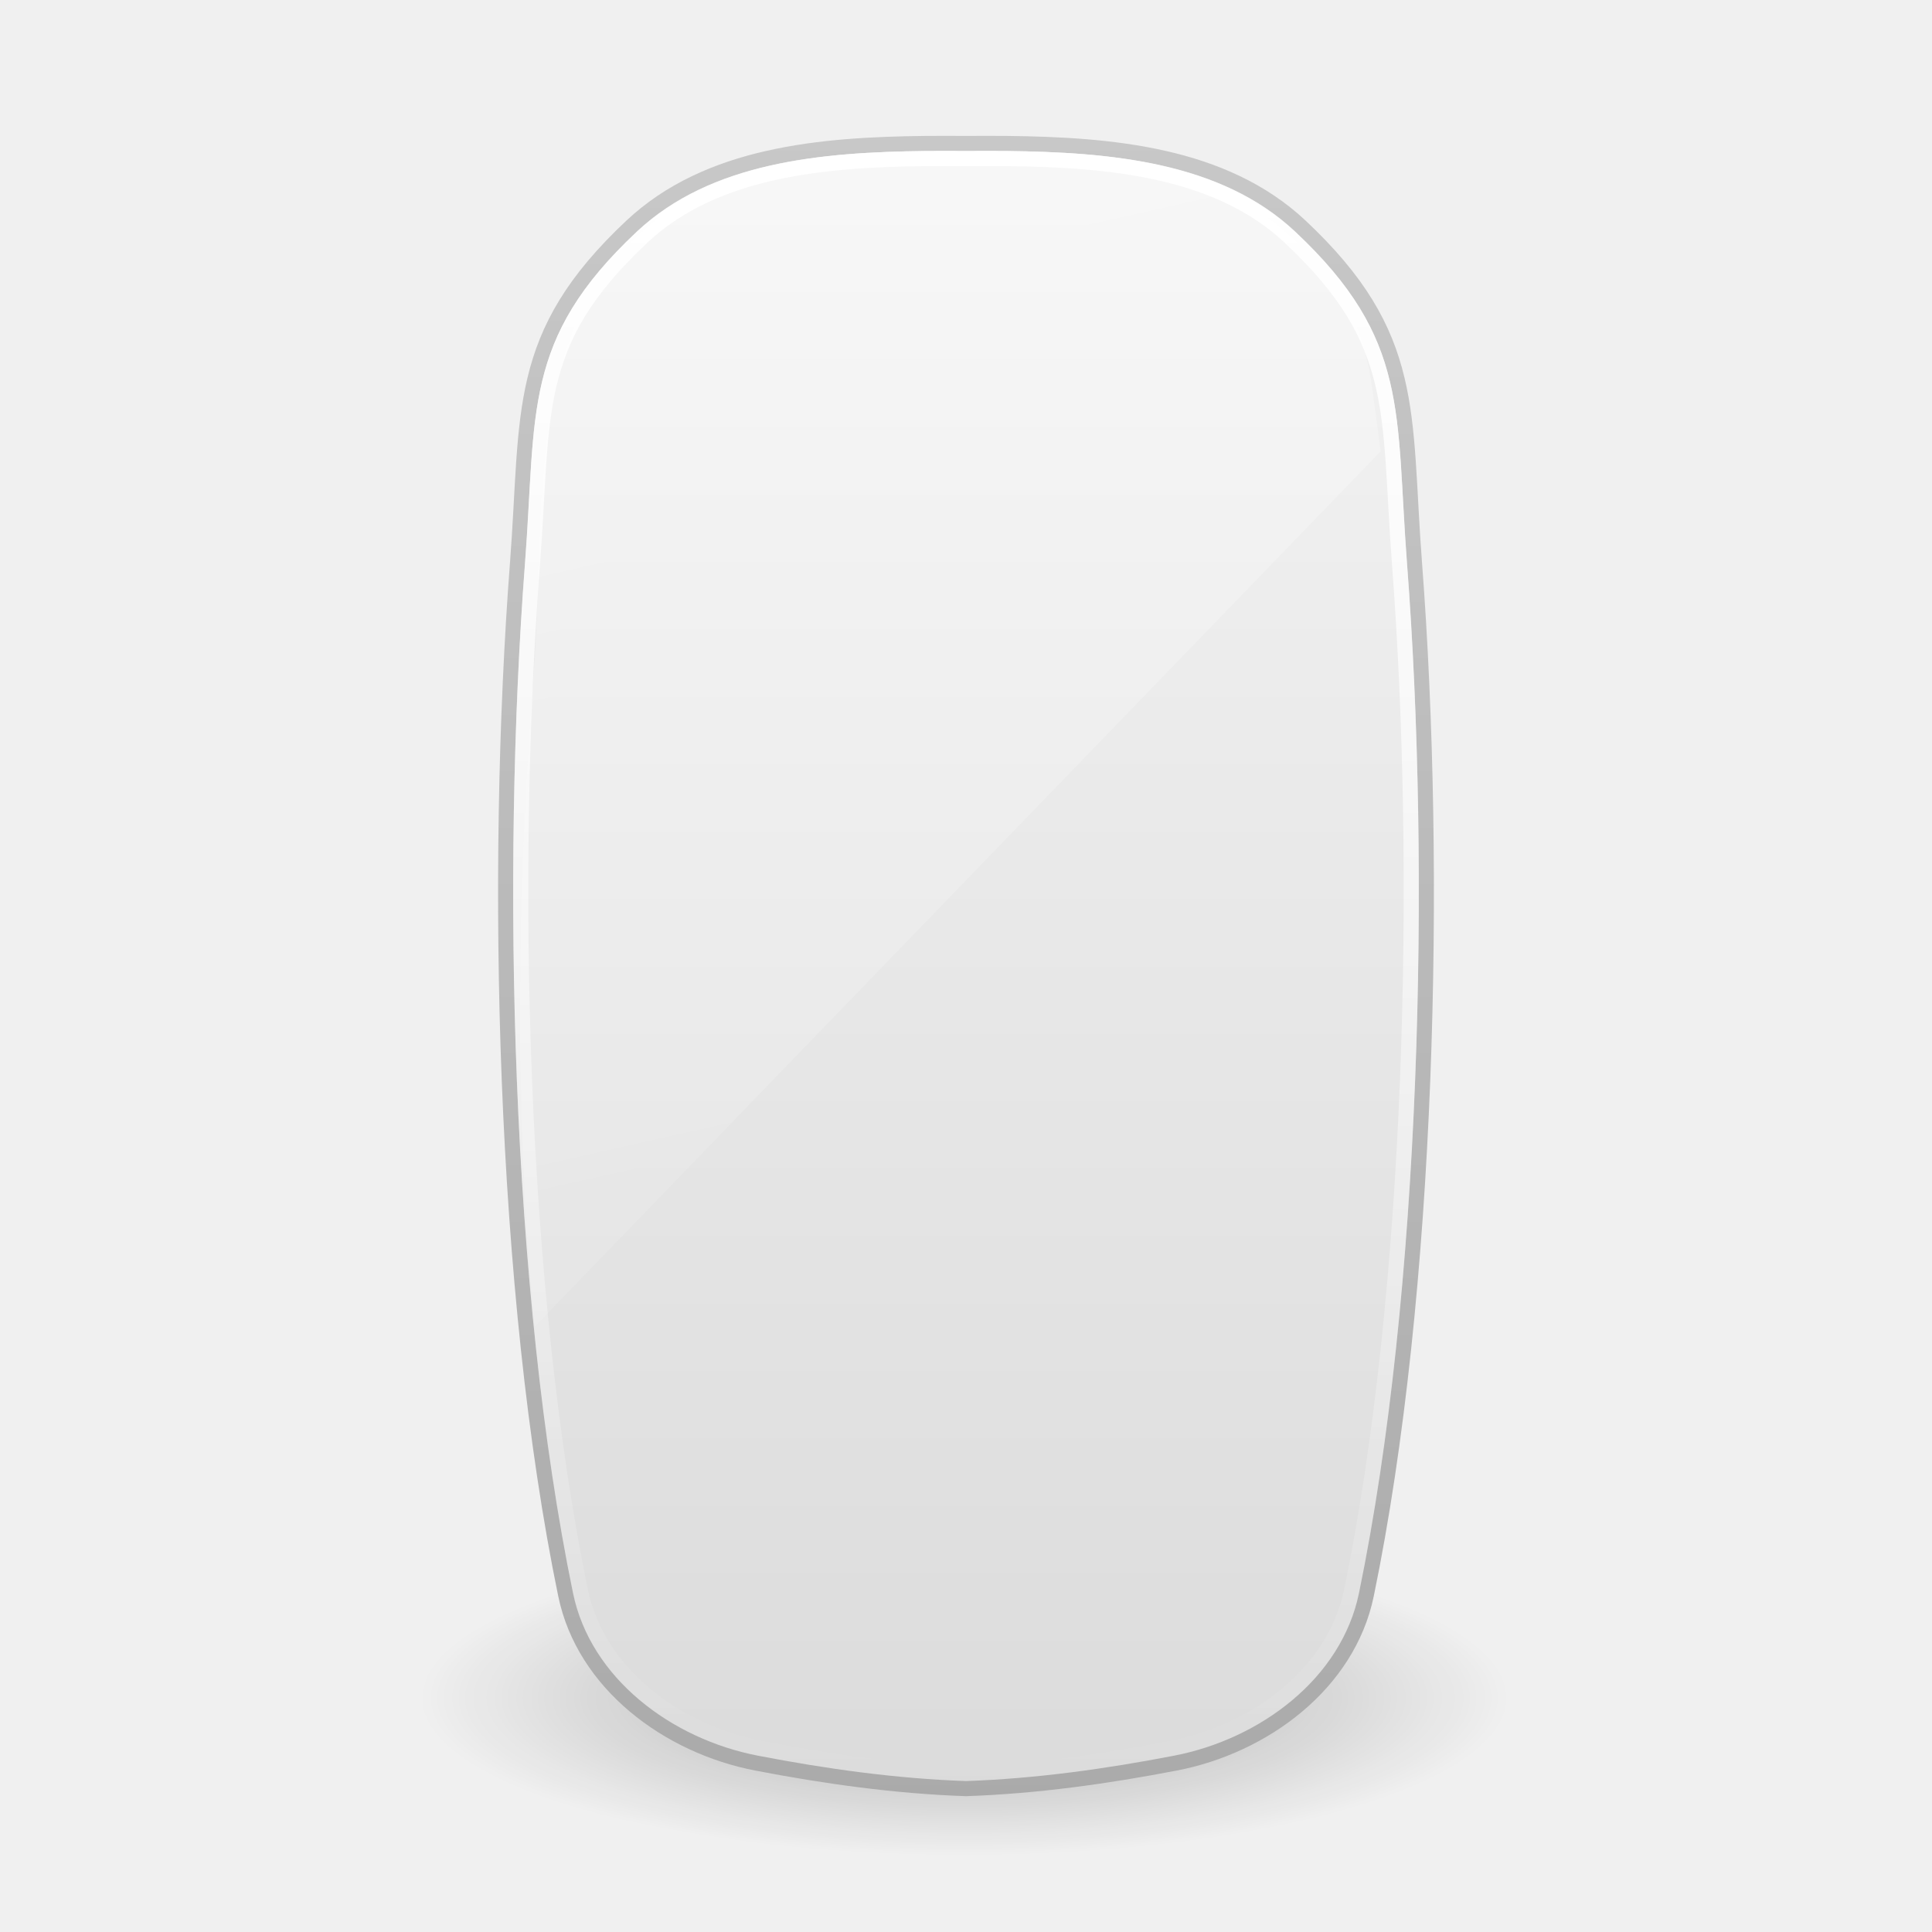
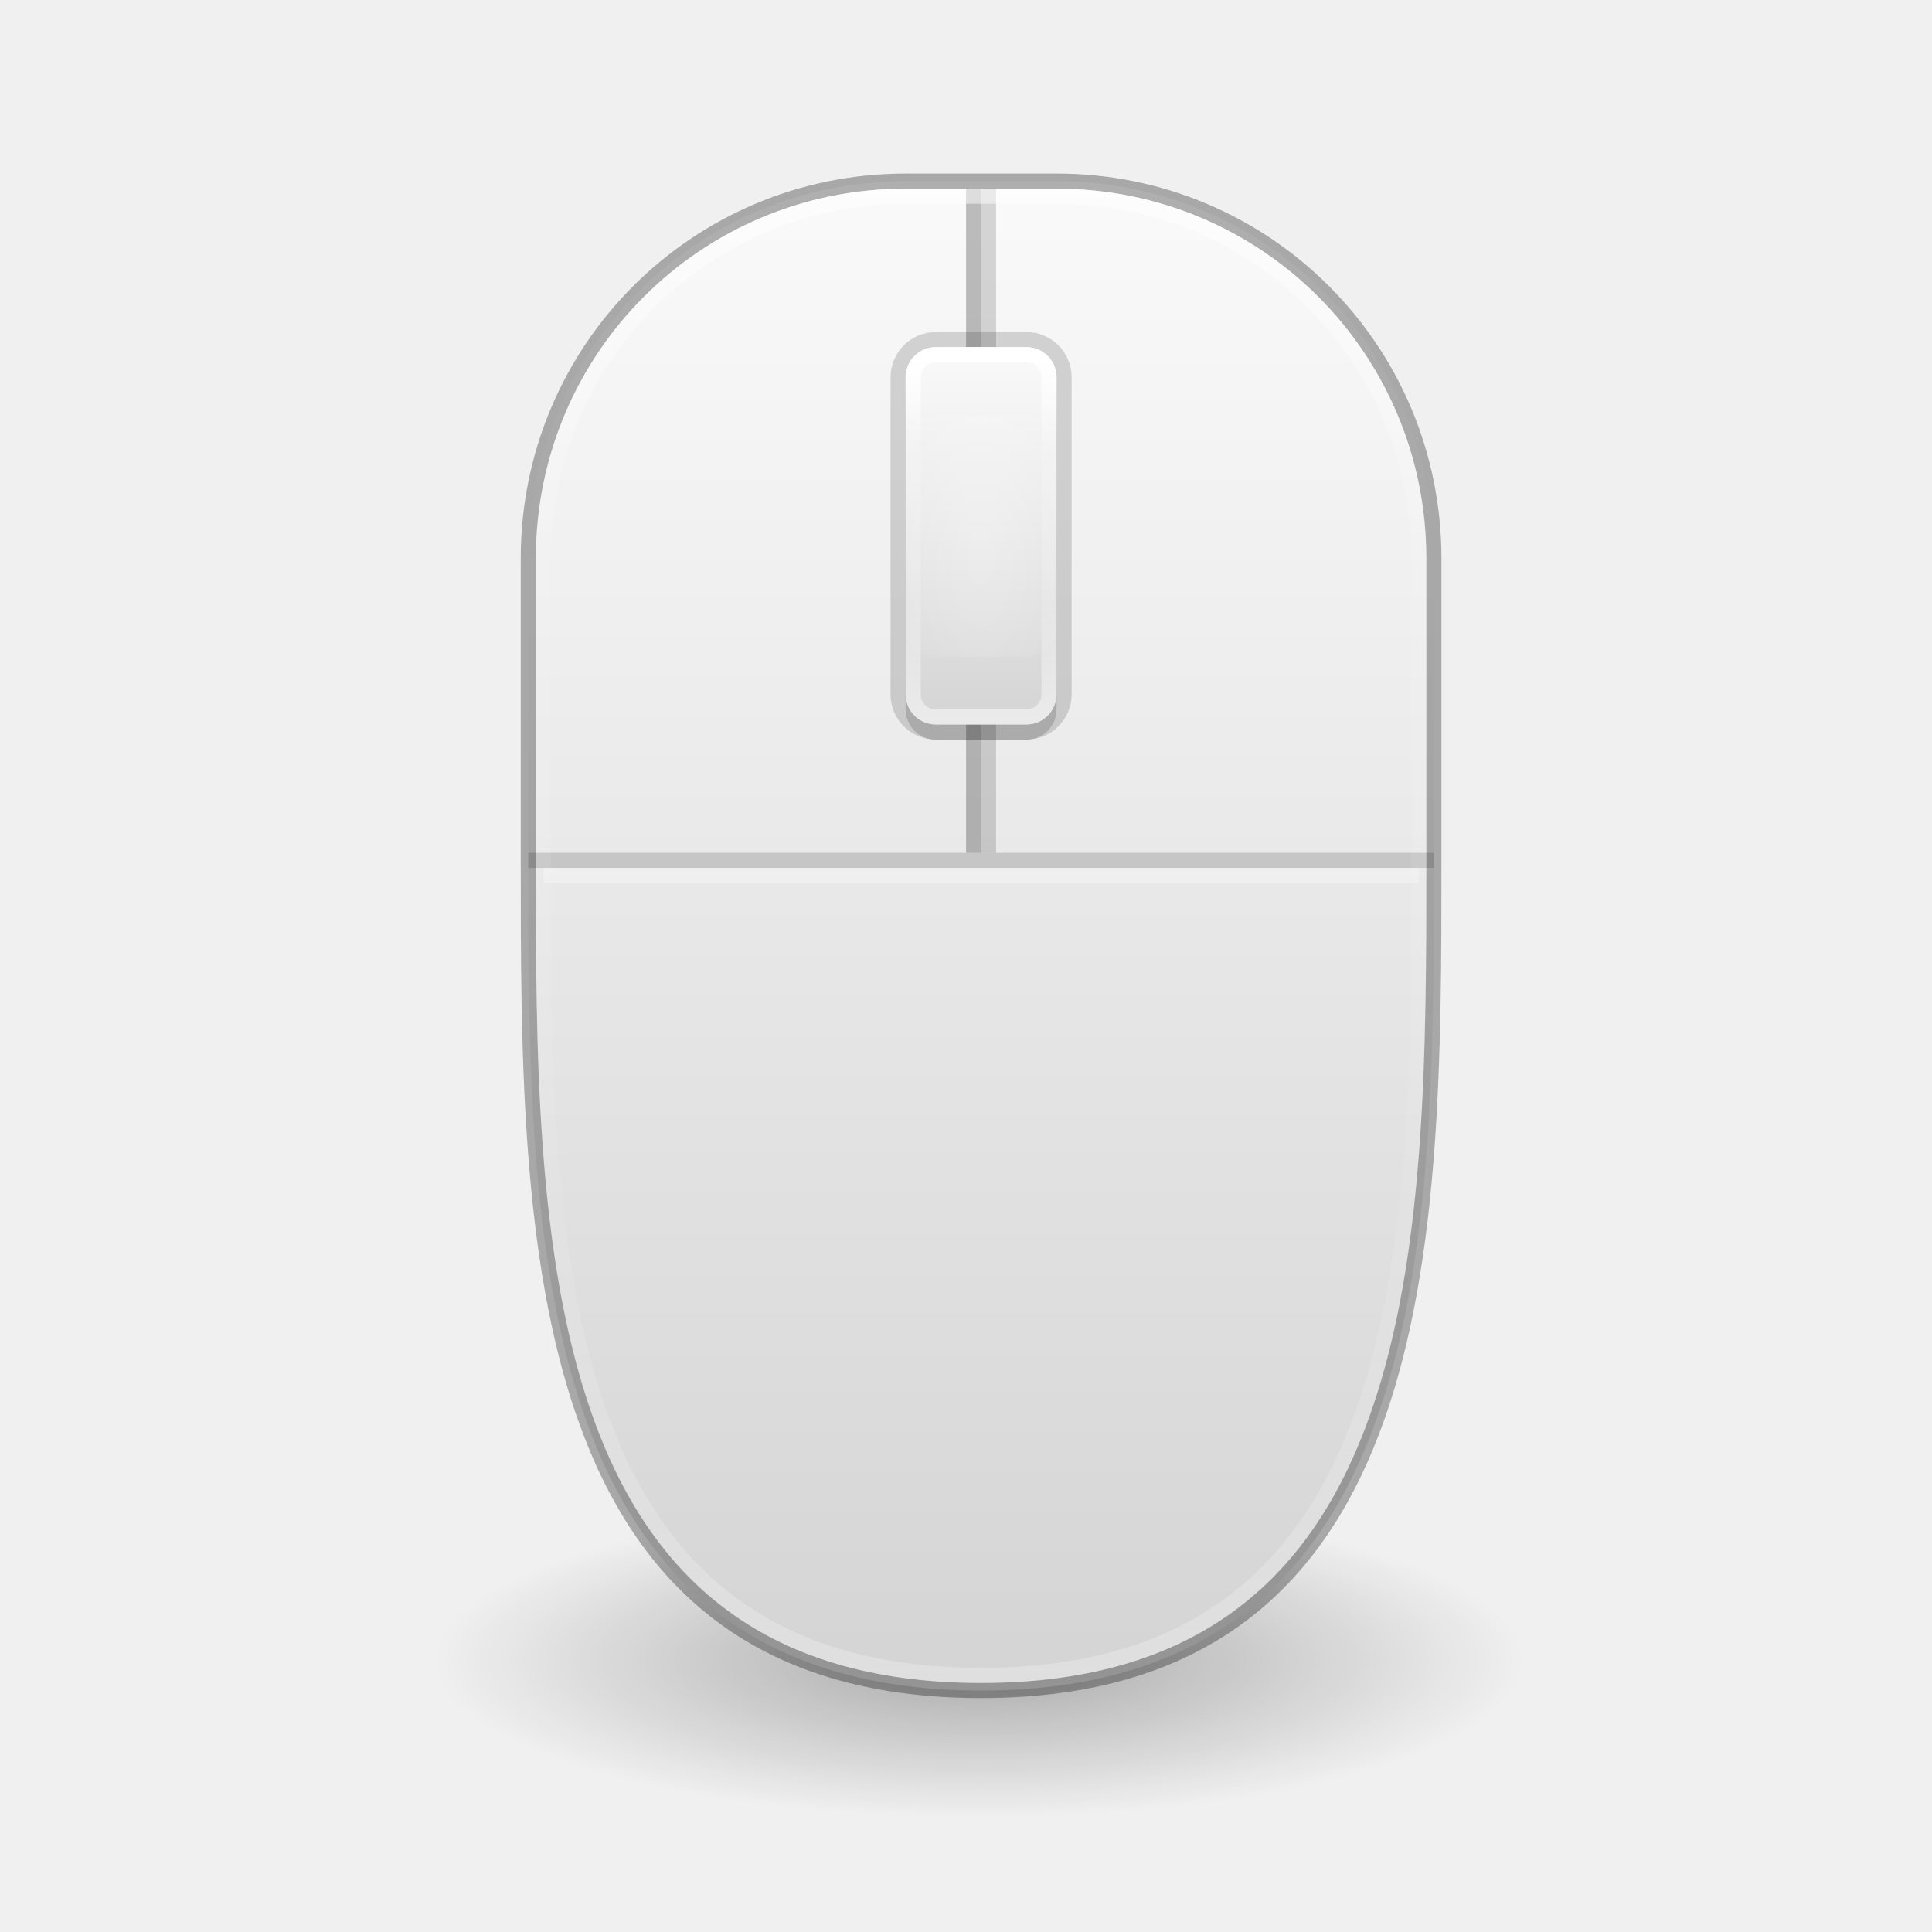
<svg xmlns="http://www.w3.org/2000/svg" xmlns:xlink="http://www.w3.org/1999/xlink" version="1.1" width="128" height="128" id="svg4250">
  <defs id="defs4252">
-     <linearGradient x1="-64.288" y1="2.93" x2="-64.288" y2="53.717" id="linearGradient4208" xlink:href="#linearGradient3308-4-6-931-761-4" gradientUnits="userSpaceOnUse" gradientTransform="matrix(2.127082,0,0,2.129181,203.3436,3.694599)" />
-     <linearGradient id="linearGradient3308-4-6-931-761-4">
-       <stop id="stop2919-8" style="stop-color:#ffffff;stop-opacity:1" offset="0" />
-       <stop id="stop2921-5" style="stop-color:#ffffff;stop-opacity:0" offset="1" />
+     <linearGradient id="linearGradient17">
+       <stop style="stop-color:#ffffff;stop-opacity:1;" offset="0" id="stop17" />
+       <stop style="stop-color:#ffffff;stop-opacity:0;" offset="1" id="stop18" />
    </linearGradient>
-     <linearGradient x1="14" y1="2" x2="32" y2="40" id="linearGradient2877" xlink:href="#linearGradient3208" gradientUnits="userSpaceOnUse" gradientTransform="matrix(6.275955,0,0,2.97022,-74.04129,-79.1248)" />
-     <linearGradient id="linearGradient3208">
-       <stop id="stop3210" style="stop-color:#ffffff;stop-opacity:1" offset="0" />
-       <stop id="stop3212" style="stop-color:#ffffff;stop-opacity:0" offset="1" />
+     <linearGradient id="linearGradient13">
+       <stop style="stop-color:#fafafa;stop-opacity:1;" offset="0" id="stop13" />
+       <stop style="stop-color:#d4d4d4;stop-opacity:1;" offset="1" id="stop14" />
    </linearGradient>
-     <linearGradient x1="18.601" y1="0.854" x2="18.601" y2="49.956" id="linearGradient4146" xlink:href="#linearGradient3600-8" gradientUnits="userSpaceOnUse" gradientTransform="matrix(2.634167,0,0,2.275128,46.84715,-57.76982)" />
-     <linearGradient id="linearGradient3600-8">
-       <stop id="stop3602-2" style="stop-color:#f4f4f4;stop-opacity:1" offset="0" />
-       <stop id="stop3604-5" style="stop-color:#dbdbdb;stop-opacity:1" offset="1" />
+     <linearGradient id="linearGradient7">
+       <stop style="stop-color:#fafafa;stop-opacity:1;" offset="0" id="stop7" />
+       <stop style="stop-color:#d4d4d4;stop-opacity:1;" offset="1" id="stop8" />
    </linearGradient>
-     <linearGradient x1="-74.785" y1="54.703" x2="-74.785" y2="2.104" id="linearGradient4148" xlink:href="#linearGradient3104-5" gradientUnits="userSpaceOnUse" gradientTransform="matrix(2.127082,0,0,2.129181,203.3436,-60.3054)" />
-     <linearGradient id="linearGradient3104-5">
-       <stop id="stop3106-2" style="stop-color:#aaaaaa;stop-opacity:1" offset="0" />
-       <stop id="stop3108-2" style="stop-color:#c8c8c8;stop-opacity:1" offset="1" />
+     <linearGradient id="linearGradient2">
+       <stop style="stop-color:#ffffff;stop-opacity:1;" offset="0" id="stop2" />
+       <stop style="stop-color:#ffffff;stop-opacity:0.159;" offset="0.24" id="stop4" />
+       <stop style="stop-color:#ffffff;stop-opacity:0.149;" offset="0.693" id="stop5" />
+       <stop style="stop-color:#ffffff;stop-opacity:0.513;" offset="1" id="stop3" />
    </linearGradient>
    <linearGradient id="linearGradient23419-5">
      <stop id="stop23421-7" style="stop-color:#000000;stop-opacity:1" offset="0" />
      <stop id="stop23423-0" style="stop-color:#000000;stop-opacity:0" offset="1" />
    </linearGradient>
-     <radialGradient cx="23.335" cy="41.636" r="22.627" fx="23.335" fy="41.636" id="radialGradient4248" xlink:href="#linearGradient23419-5" gradientUnits="userSpaceOnUse" gradientTransform="matrix(1.596029,0,0,0.4618477,26.6434,29.26179)" />
+     <radialGradient cx="23.335" cy="41.636" r="22.627" fx="23.335" fy="41.636" id="radialGradient4248" xlink:href="#linearGradient23419-5" gradientUnits="userSpaceOnUse" gradientTransform="matrix(1.596029,0,0,0.4618477,27.6434,90.76179)" />
+     <linearGradient xlink:href="#linearGradient2" id="linearGradient3" x1="65" y1="11" x2="65" y2="110" gradientUnits="userSpaceOnUse" gradientTransform="translate(0,2)" />
+     <linearGradient xlink:href="#linearGradient7" id="linearGradient8" x1="64.5" y1="10" x2="64.5" y2="110" gradientUnits="userSpaceOnUse" gradientTransform="translate(0,2)" />
+     <linearGradient xlink:href="#linearGradient13" id="linearGradient14" x1="65" y1="25" x2="65" y2="50" gradientUnits="userSpaceOnUse" gradientTransform="translate(0,-2)" />
+     <radialGradient xlink:href="#linearGradient17" id="radialGradient18" cx="65" cy="33" fx="65" fy="33" r="5" gradientTransform="matrix(1.415426,0,0,2.722529,-27.00271,-54.34347)" gradientUnits="userSpaceOnUse" />
+     <linearGradient xlink:href="#linearGradient2" id="linearGradient9" x1="65" y1="21.5" x2="65" y2="45.5" gradientUnits="userSpaceOnUse" gradientTransform="translate(0,2)" />
  </defs>
-   <g transform="translate(0,64)" id="layer1">
-     <path d="m 100,48.491 c -1.357,5.304 -7.59,6.329 -12.025,7.745 -16.018,3.807 -32.955,3.614 -48.956,-0.165 -4.004,-1.115 -8.601,-2.564 -10.915,-6.294 -1.038,-5.458 5.96,-7.263 9.938,-8.53 15.353,-4.244 31.68,-3.993 47.256,-1.174 5.062,1.153 10.763,2.502 14.217,6.701 l 0.356,0.823 0.13,0.894 0,0 z" id="path23417-6" style="opacity:0.3;fill:url(#radialGradient4248);fill-opacity:1;fill-rule:evenodd;stroke:none;stroke-width:2;marker:none;visibility:visible;display:inline;overflow:visible" />
-     <path d="m 61.313,-54.495 c -6.932,0.077 -14.385,0.709 -19.464,5.47 -7.779,7.293 -6.797,12.337 -7.561,22.318 -1.56,20.375 -0.956,48.299 3.187,68.36 1.215,5.885 6.766,10.026 12.653,11.159 4.519,0.87 9.192,1.529 13.872,1.688 4.68,-0.159 9.353,-0.818 13.872,-1.688 5.888,-1.133 11.438,-5.274 12.653,-11.159 4.143,-20.062 4.747,-47.985 3.187,-68.36 -0.764,-9.981 0.218,-15.025 -7.561,-22.318 -5.079,-4.761 -12.532,-5.393 -19.464,-5.47 -0.906,-0.01 -1.805,-10e-4 -2.687,0 -0.882,-10e-4 -1.781,-0.01 -2.687,0 z" id="path4487" style="color:#000000;fill:url(#linearGradient4146);fill-opacity:1;fill-rule:nonzero;stroke:url(#linearGradient4148);stroke-width:1;stroke-linecap:butt;stroke-linejoin:round;stroke-miterlimit:4;stroke-opacity:1;stroke-dasharray:none;stroke-dashoffset:0;marker:none;visibility:visible;display:inline;overflow:visible;enable-background:accumulate" />
-     <path d="m 61.125,-53.562 c -6.91,0.085 -14.137,0.746 -18.938,5.219 -3.698,3.446 -5.222,8.065 -5.906,13.156 -0.685,5.091 -0.516,10.59 -0.906,15.656 -1.11,14.409 -1.362,29.017 0.062,43.406 L 91.469,-34.094 c -0.195,-1.552 -0.402,-3.108 -0.625,-4.656 -0.949,-6.586 -6.208,-11.937 -12.656,-13.25 -4.669,-0.95 -9.411,-1.556 -14.125,-1.562 -0.966,-0.001 -1.95,-0.012 -2.938,0 z" id="rect3238" style="opacity:0.4;fill:url(#linearGradient2877);fill-opacity:1;fill-rule:nonzero;stroke:none;stroke-width:1;marker:none;visibility:visible;display:inline;overflow:visible;enable-background:accumulate" />
-     <path d="m 61.312,10.438 c -6.882,0.076 -14.041,0.746 -18.812,5.219 -3.795,3.558 -5.373,6.431 -6.156,9.688 -0.784,3.256 -0.74,6.967 -1.125,12 -1.553,20.291 -0.924,48.216 3.188,68.125 1.117,5.411 6.33,9.333 11.906,10.406 4.467,0.86 9.065,1.527 13.656,1.688 0.021,7.2e-4 0.042,-7e-4 0.062,0 4.592,-0.16 9.19,-0.828 13.656,-1.688 5.576,-1.073 10.789,-4.996 11.906,-10.406 4.111,-19.909 4.741,-47.834 3.188,-68.125 -0.385,-5.033 -0.341,-8.744 -1.125,-12 C 90.873,22.088 89.295,19.214 85.5,15.656 80.729,11.183 73.57,10.514 66.688,10.438 c -0.893,-0.01 -1.8,-10e-4 -2.688,0 -0.888,-10e-4 -1.795,-0.01 -2.688,0 z" transform="matrix(0.9979917,0,0,0.9987886,0.128534,-63.92026)" id="path4204" style="color:#000000;fill:none;stroke:url(#linearGradient4208);stroke-width:1.002;stroke-linecap:butt;stroke-linejoin:round;stroke-miterlimit:4;stroke-opacity:1;stroke-dasharray:none;stroke-dashoffset:0;marker:none;visibility:visible;display:inline;overflow:visible;enable-background:accumulate" />
-   </g>
+   <path d="m 101,109.991 c -1.357,5.304 -7.59,6.329 -12.025,7.745 -16.018,3.807 -32.955,3.614 -48.956,-0.165 -4.004,-1.115 -8.601,-2.564 -10.915,-6.294 -1.038,-5.458 5.96,-7.263 9.938,-8.53 15.353,-4.244 31.68,-3.993 47.256,-1.174 5.062,1.153 10.763,2.502 14.217,6.701 l 0.356,0.823 0.13,0.894 v 0 z" id="path23417-6" style="display:inline;overflow:visible;visibility:visible;opacity:0.3;fill:url(#radialGradient4248);fill-opacity:1;fill-rule:evenodd;stroke:none;stroke-width:2;marker:none" />
+   <path id="rect2" style="fill:url(#linearGradient8);fill-opacity:1;stroke:#000000;stroke-linejoin:round;stroke-opacity:0.302" d="M 60,12 C 46.15,12 35,23.15 35,37 v 20 c 0,25 6e-5,55 30,55 30,0 30,-30 30,-55 V 37 C 95,23.15 83.85,12 70,12 Z" />
+   <rect style="opacity:0.15;fill:#000000;fill-opacity:1;stroke:#000000;stroke-width:2;stroke-linejoin:round;stroke-dasharray:none;stroke-opacity:1" id="rect16" width="10" height="25" x="60" y="23" rx="2" ry="2" />
+   <rect style="opacity:0.15;fill:#000000;fill-opacity:1;stroke:none;stroke-linejoin:round;stroke-opacity:1" id="rect17" width="10" height="25" x="60" y="24" rx="2" ry="2" />
+   <path style="fill:none;fill-opacity:1;stroke:#000000;stroke-width:0.989;stroke-linejoin:round;stroke-opacity:1;opacity:0.15" d="m 65.5,56.5 v -44" id="path7" />
+   <path style="fill:#ff00ff;stroke:#000000;stroke-width:0.989;stroke-linejoin:round;stroke-opacity:1;opacity:0.25" d="m 64.5,12.5 v 44" id="path1" />
+   <rect style="fill:url(#linearGradient14);fill-opacity:1;stroke:none;stroke-linejoin:round;stroke-opacity:0.302" id="rect1" width="10" height="25" x="60" y="23" rx="2" ry="2" />
+   <path style="fill:#d4d4d4;fill-opacity:1;stroke:#000000;stroke-linejoin:round;stroke-opacity:0.996;opacity:0.15" d="M 35,57 H 95" id="path4" />
+   <path style="opacity:0.3;fill:none;fill-opacity:1;stroke:#ffffff;stroke-linejoin:round;stroke-opacity:1" d="M 36,58 H 94" id="path6" />
+   <path id="path2" style="opacity:0.501;fill:none;fill-opacity:1;stroke:url(#linearGradient3);stroke-linejoin:round;stroke-opacity:1" d="m 60,13 h 10 c 13.296,0 24,10.704 24,24 v 20 c 0,25 0.014,54 -29,54 C 35.986,111 36,82 36,57 V 37 C 36,23.704 46.704,13 60,13 Z" />
+   <rect style="opacity:0.3;fill:url(#radialGradient18);fill-opacity:1;stroke:none;stroke-width:0.8;stroke-linejoin:round;stroke-opacity:0.302" id="rect14" width="10" height="16" x="60" y="27.5" rx="2" ry="2" />
+   <path id="rect3" d="m 62,23.5 h 6 c 0.831,0 1.5,0.669 1.5,1.5 v 21 c 0,0.831 -0.669,1.5 -1.5,1.5 h -6 c -0.831,0 -1.5,-0.669 -1.5,-1.5 V 25 c 0,-0.831 0.669,-1.5 1.5,-1.5 z" style="fill:none;fill-opacity:1;stroke:url(#linearGradient9);stroke-linejoin:round" />
</svg>
